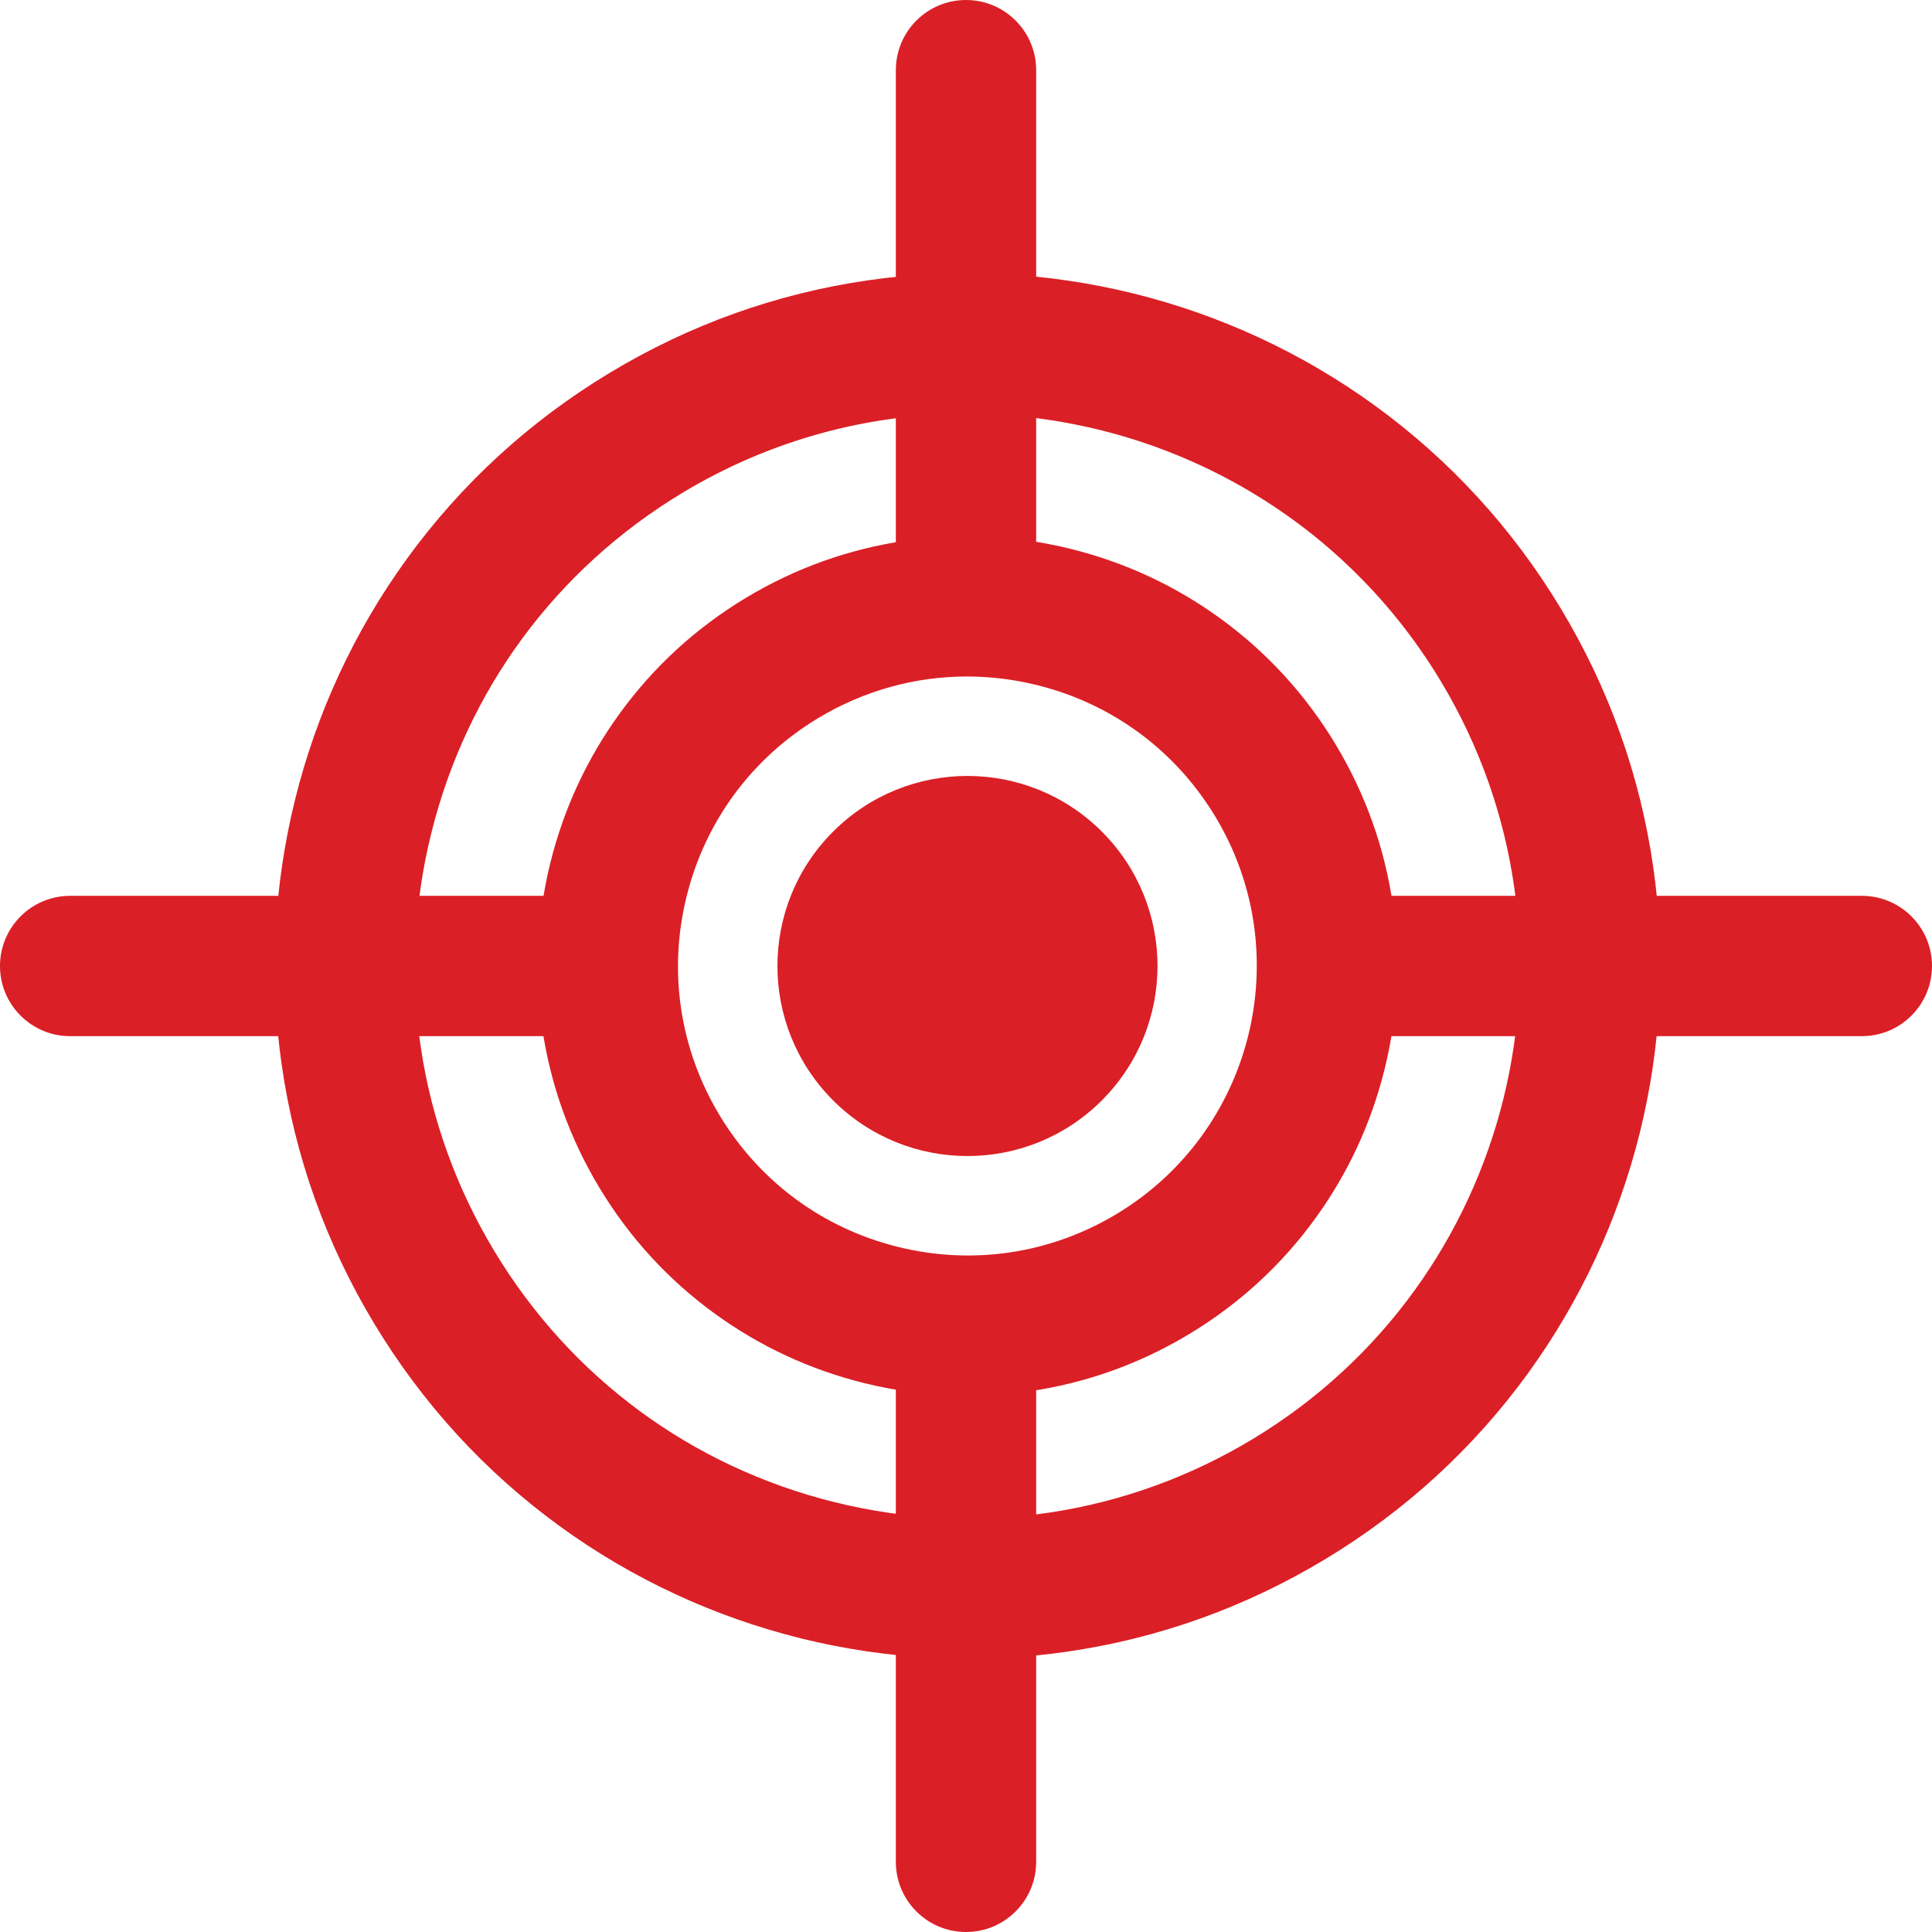
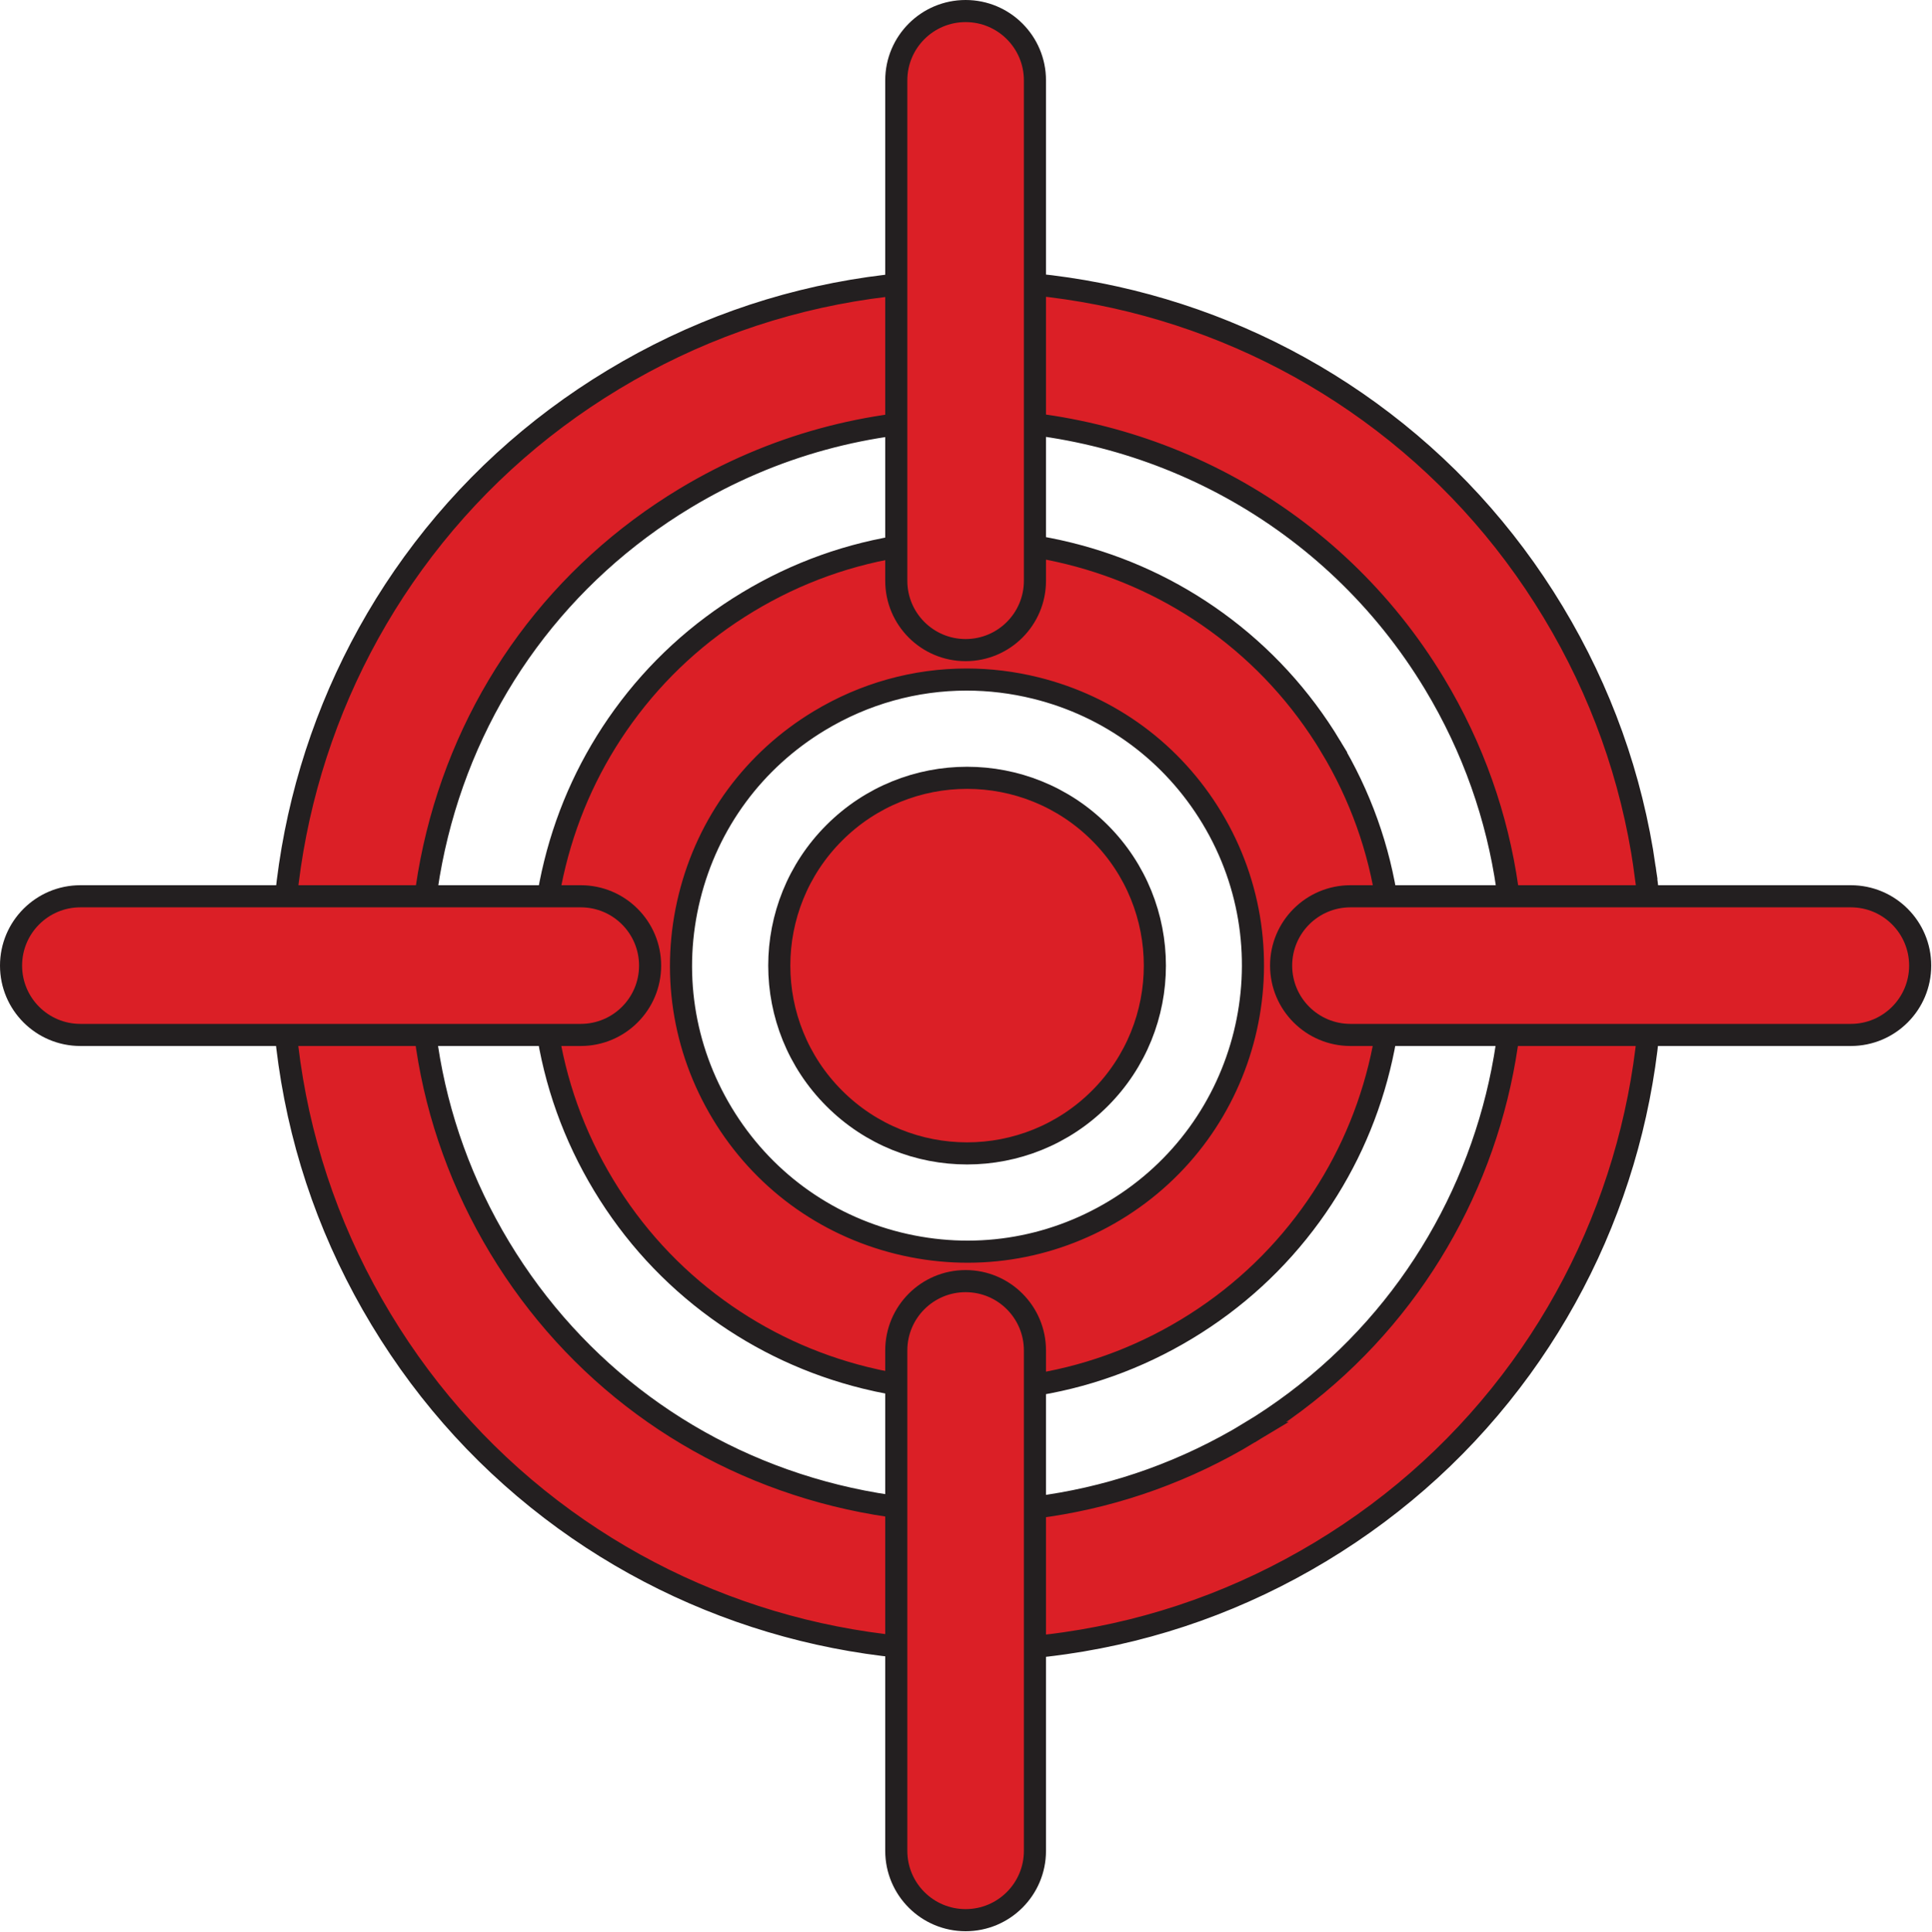
- <svg xmlns="http://www.w3.org/2000/svg" id="Calque_2" data-name="Calque 2" viewBox="0 0 4317.65 4317.65">
+ <svg xmlns="http://www.w3.org/2000/svg" id="Calque_2" data-name="Calque 2" viewBox="0 0 4367.65 4367.65">
  <defs>
    <style>
      .cls-1 {
        fill: #db1f26;
+         stroke: #231f20;
+         stroke-miterlimit: 10;
+         stroke-width: 50px;
      }
    </style>
  </defs>
  <g id="Layer_1" data-name="Layer 1">
    <g>
-       <path class="cls-1" d="M2984.37,1662.78c-66.93-110.94-153.66-205.51-257.78-281.08-100.5-72.94-212.81-125.1-333.81-155.04-121-29.94-244.67-36.17-367.59-18.51-127.34,18.29-248.17,61.51-359.11,128.44-110.94,66.93-205.51,153.66-281.08,257.78-72.94,100.5-125.1,212.81-155.04,333.81-29.94,121-36.17,244.67-18.51,367.59,18.29,127.34,61.51,248.16,128.44,359.11,66.93,110.94,153.66,205.51,257.78,281.08,100.5,72.94,212.81,125.1,333.8,155.04,76.22,18.86,153.48,28.31,230.96,28.31,45.53,0,91.13-3.26,136.62-9.8,127.34-18.3,248.16-61.51,359.11-128.44,110.94-66.93,205.51-153.66,281.08-257.78,72.94-100.5,125.1-212.81,155.04-333.8,29.94-121,36.17-244.67,18.51-367.59-18.29-127.34-61.51-248.17-128.44-359.11ZM2496.2,2712.57c-147.91,89.23-321.72,115.53-489.41,74.03-167.69-41.49-309.18-145.8-398.41-293.71-89.23-147.91-115.53-321.72-74.03-489.41,41.49-167.69,145.8-309.18,293.71-398.41,102.14-61.62,216.61-93.22,332.91-93.22,52.11,0,104.61,6.35,156.5,19.19,167.69,41.49,309.18,145.8,398.41,293.71,184.21,305.34,85.66,703.61-219.68,887.82Z" />
-       <path class="cls-1" d="M3694.73,1938.03c-29.48-205.23-99.15-399.99-207.07-578.87-107.92-178.89-247.72-331.34-415.51-453.12-80.63-58.52-167.47-109.48-258.1-151.47-89.73-41.57-183.96-74.7-280.07-98.48-96.12-23.78-194.92-38.41-293.68-43.49-99.75-5.13-200.34-.54-298.96,13.63-205.23,29.48-399.99,99.15-578.87,207.07-178.89,107.92-331.34,247.72-453.12,415.51-58.52,80.63-109.48,167.47-151.47,258.1-41.57,89.73-74.7,183.96-98.48,280.07-23.78,96.12-38.41,194.92-43.49,293.68-5.12,99.75-.54,200.34,13.63,298.96,29.48,205.23,99.15,399.99,207.07,578.87,107.92,178.89,247.72,331.34,415.51,453.12,80.63,58.52,167.47,109.48,258.1,151.47,89.73,41.57,183.96,74.7,280.07,98.48,96.12,23.78,194.92,38.41,293.68,43.49,26.37,1.35,52.79,2.03,79.22,2.03,73.56,0,147.18-5.24,219.73-15.66,205.23-29.48,399.99-99.15,578.87-207.07,178.89-107.92,331.34-247.72,453.12-415.51,58.52-80.63,109.48-167.47,151.47-258.1,41.56-89.73,74.7-183.95,98.48-280.07,23.78-96.12,38.41-194.92,43.49-293.68,5.12-99.75.54-200.34-13.63-298.96ZM2799.83,3215.86c-282.34,170.34-614.12,220.52-934.22,141.32-320.09-79.2-590.18-278.32-760.52-560.66-170.33-282.35-220.52-614.12-141.32-934.22,79.2-320.09,278.32-590.18,560.66-760.52,199-120.06,418.61-177.18,635.65-177.18,418.64,0,827.51,212.67,1059.08,596.52,351.63,582.85,163.51,1343.11-419.34,1694.74Z" />
+       <path class="cls-1" d="M3009.37,1687.78c-66.93-110.94-153.66-205.51-257.78-281.08-100.5-72.94-212.81-125.1-333.81-155.04-121-29.94-244.67-36.17-367.59-18.51-127.34,18.29-248.17,61.51-359.11,128.44-110.94,66.93-205.51,153.66-281.08,257.78-72.94,100.5-125.1,212.81-155.04,333.81-29.94,121-36.17,244.67-18.51,367.59,18.29,127.34,61.51,248.16,128.44,359.11,66.93,110.94,153.66,205.51,257.78,281.08,100.5,72.94,212.81,125.1,333.8,155.04,76.22,18.86,153.48,28.31,230.96,28.31,45.53,0,91.13-3.26,136.62-9.8,127.34-18.3,248.16-61.51,359.11-128.44,110.94-66.93,205.51-153.66,281.08-257.78,72.94-100.5,125.1-212.81,155.04-333.8,29.94-121,36.17-244.67,18.51-367.59-18.29-127.34-61.51-248.17-128.44-359.11ZM2521.2,2737.57c-147.91,89.23-321.72,115.53-489.41,74.03-167.69-41.49-309.18-145.8-398.41-293.71-89.23-147.91-115.53-321.72-74.03-489.41,41.49-167.69,145.8-309.18,293.71-398.41,102.14-61.62,216.61-93.22,332.91-93.22,52.11,0,104.61,6.35,156.5,19.19,167.69,41.49,309.18,145.8,398.41,293.71,184.21,305.34,85.66,703.61-219.68,887.82Z" />
+       <path class="cls-1" d="M3719.73,1963.03c-29.48-205.23-99.15-399.99-207.07-578.87-107.92-178.89-247.72-331.34-415.51-453.12-80.63-58.52-167.47-109.48-258.1-151.47-89.73-41.57-183.96-74.7-280.07-98.48-96.12-23.78-194.92-38.41-293.68-43.49-99.75-5.13-200.34-.54-298.96,13.63-205.23,29.48-399.99,99.15-578.87,207.07-178.89,107.92-331.34,247.72-453.12,415.51-58.52,80.63-109.48,167.47-151.47,258.1-41.57,89.73-74.7,183.96-98.48,280.07-23.78,96.12-38.41,194.92-43.49,293.68-5.12,99.75-.54,200.34,13.63,298.96,29.48,205.23,99.15,399.99,207.07,578.87,107.92,178.89,247.72,331.34,415.51,453.12,80.63,58.52,167.47,109.48,258.1,151.47,89.73,41.57,183.96,74.7,280.07,98.48,96.12,23.78,194.92,38.41,293.68,43.49,26.37,1.35,52.79,2.03,79.22,2.03,73.56,0,147.18-5.24,219.73-15.66,205.23-29.48,399.99-99.15,578.87-207.07,178.89-107.92,331.34-247.72,453.12-415.51,58.52-80.63,109.48-167.47,151.47-258.1,41.56-89.73,74.7-183.95,98.48-280.07,23.78-96.12,38.41-194.92,43.49-293.68,5.12-99.75.54-200.34-13.63-298.96ZM2824.83,3240.86c-282.34,170.34-614.12,220.52-934.22,141.32-320.09-79.2-590.18-278.32-760.52-560.66-170.33-282.35-220.52-614.12-141.32-934.22,79.2-320.09,278.32-590.18,560.66-760.52,199-120.06,418.61-177.18,635.65-177.18,418.64,0,827.51,212.67,1059.08,596.52,351.63,582.85,163.51,1343.11-419.34,1694.74Z" />
    </g>
-     <circle class="cls-1" cx="2162.13" cy="2158.82" r="424.72" transform="translate(-893.25 2161.16) rotate(-45)" />
+     <circle class="cls-1" cx="2187.13" cy="2183.82" r="424.72" transform="translate(-903.6 2186.16) rotate(-45)" />
    <g>
-       <path class="cls-1" d="M2158.82,1445.27h0c-86.6,0-156.8-70.2-156.8-156.8V156.8c0-86.6,70.2-156.8,156.8-156.8h0c86.6,0,156.8,70.2,156.8,156.8v1131.67c0,86.6-70.2,156.8-156.8,156.8Z" />
-       <path class="cls-1" d="M2158.82,4317.65h0c-86.6,0-156.8-70.2-156.8-156.8v-1131.67c0-86.6,70.2-156.8,156.8-156.8h0c86.6,0,156.8,70.2,156.8,156.8v1131.67c0,86.6-70.2,156.8-156.8,156.8Z" />
+       <path class="cls-1" d="M2183.82,1470.27h0c-86.6,0-156.8-70.2-156.8-156.8V181.8c0-86.6,70.2-156.8,156.8-156.8h0c86.6,0,156.8,70.2,156.8,156.8v1131.67c0,86.6-70.2,156.8-156.8,156.8Z" />
+       <path class="cls-1" d="M2183.82,4342.65h0c-86.6,0-156.8-70.2-156.8-156.8v-1131.67c0-86.6,70.2-156.8,156.8-156.8h0c86.6,0,156.8,70.2,156.8,156.8v1131.67c0,86.6-70.2,156.8-156.8,156.8Z" />
    </g>
    <g>
-       <path class="cls-1" d="M2872.38,2158.82h0c0-86.6,70.2-156.8,156.8-156.8h1131.67c86.6,0,156.8,70.2,156.8,156.8h0c0,86.6-70.2,156.8-156.8,156.8h-1131.67c-86.6,0-156.8-70.2-156.8-156.8Z" />
-       <path class="cls-1" d="M0,2158.82h0c0-86.6,70.2-156.8,156.8-156.8h1131.67c86.6,0,156.8,70.2,156.8,156.8h0c0,86.6-70.2,156.8-156.8,156.8H156.8c-86.6,0-156.8-70.2-156.8-156.8Z" />
+       <path class="cls-1" d="M2897.38,2183.82h0c0-86.6,70.2-156.8,156.8-156.8h1131.67c86.6,0,156.8,70.2,156.8,156.8h0c0,86.6-70.2,156.8-156.8,156.8h-1131.67c-86.6,0-156.8-70.2-156.8-156.8Z" />
+       <path class="cls-1" d="M25,2183.82h0c0-86.6,70.2-156.8,156.8-156.8h1131.67c86.6,0,156.8,70.2,156.8,156.8h0c0,86.6-70.2,156.8-156.8,156.8H181.8c-86.6,0-156.8-70.2-156.8-156.8Z" />
    </g>
  </g>
</svg>
